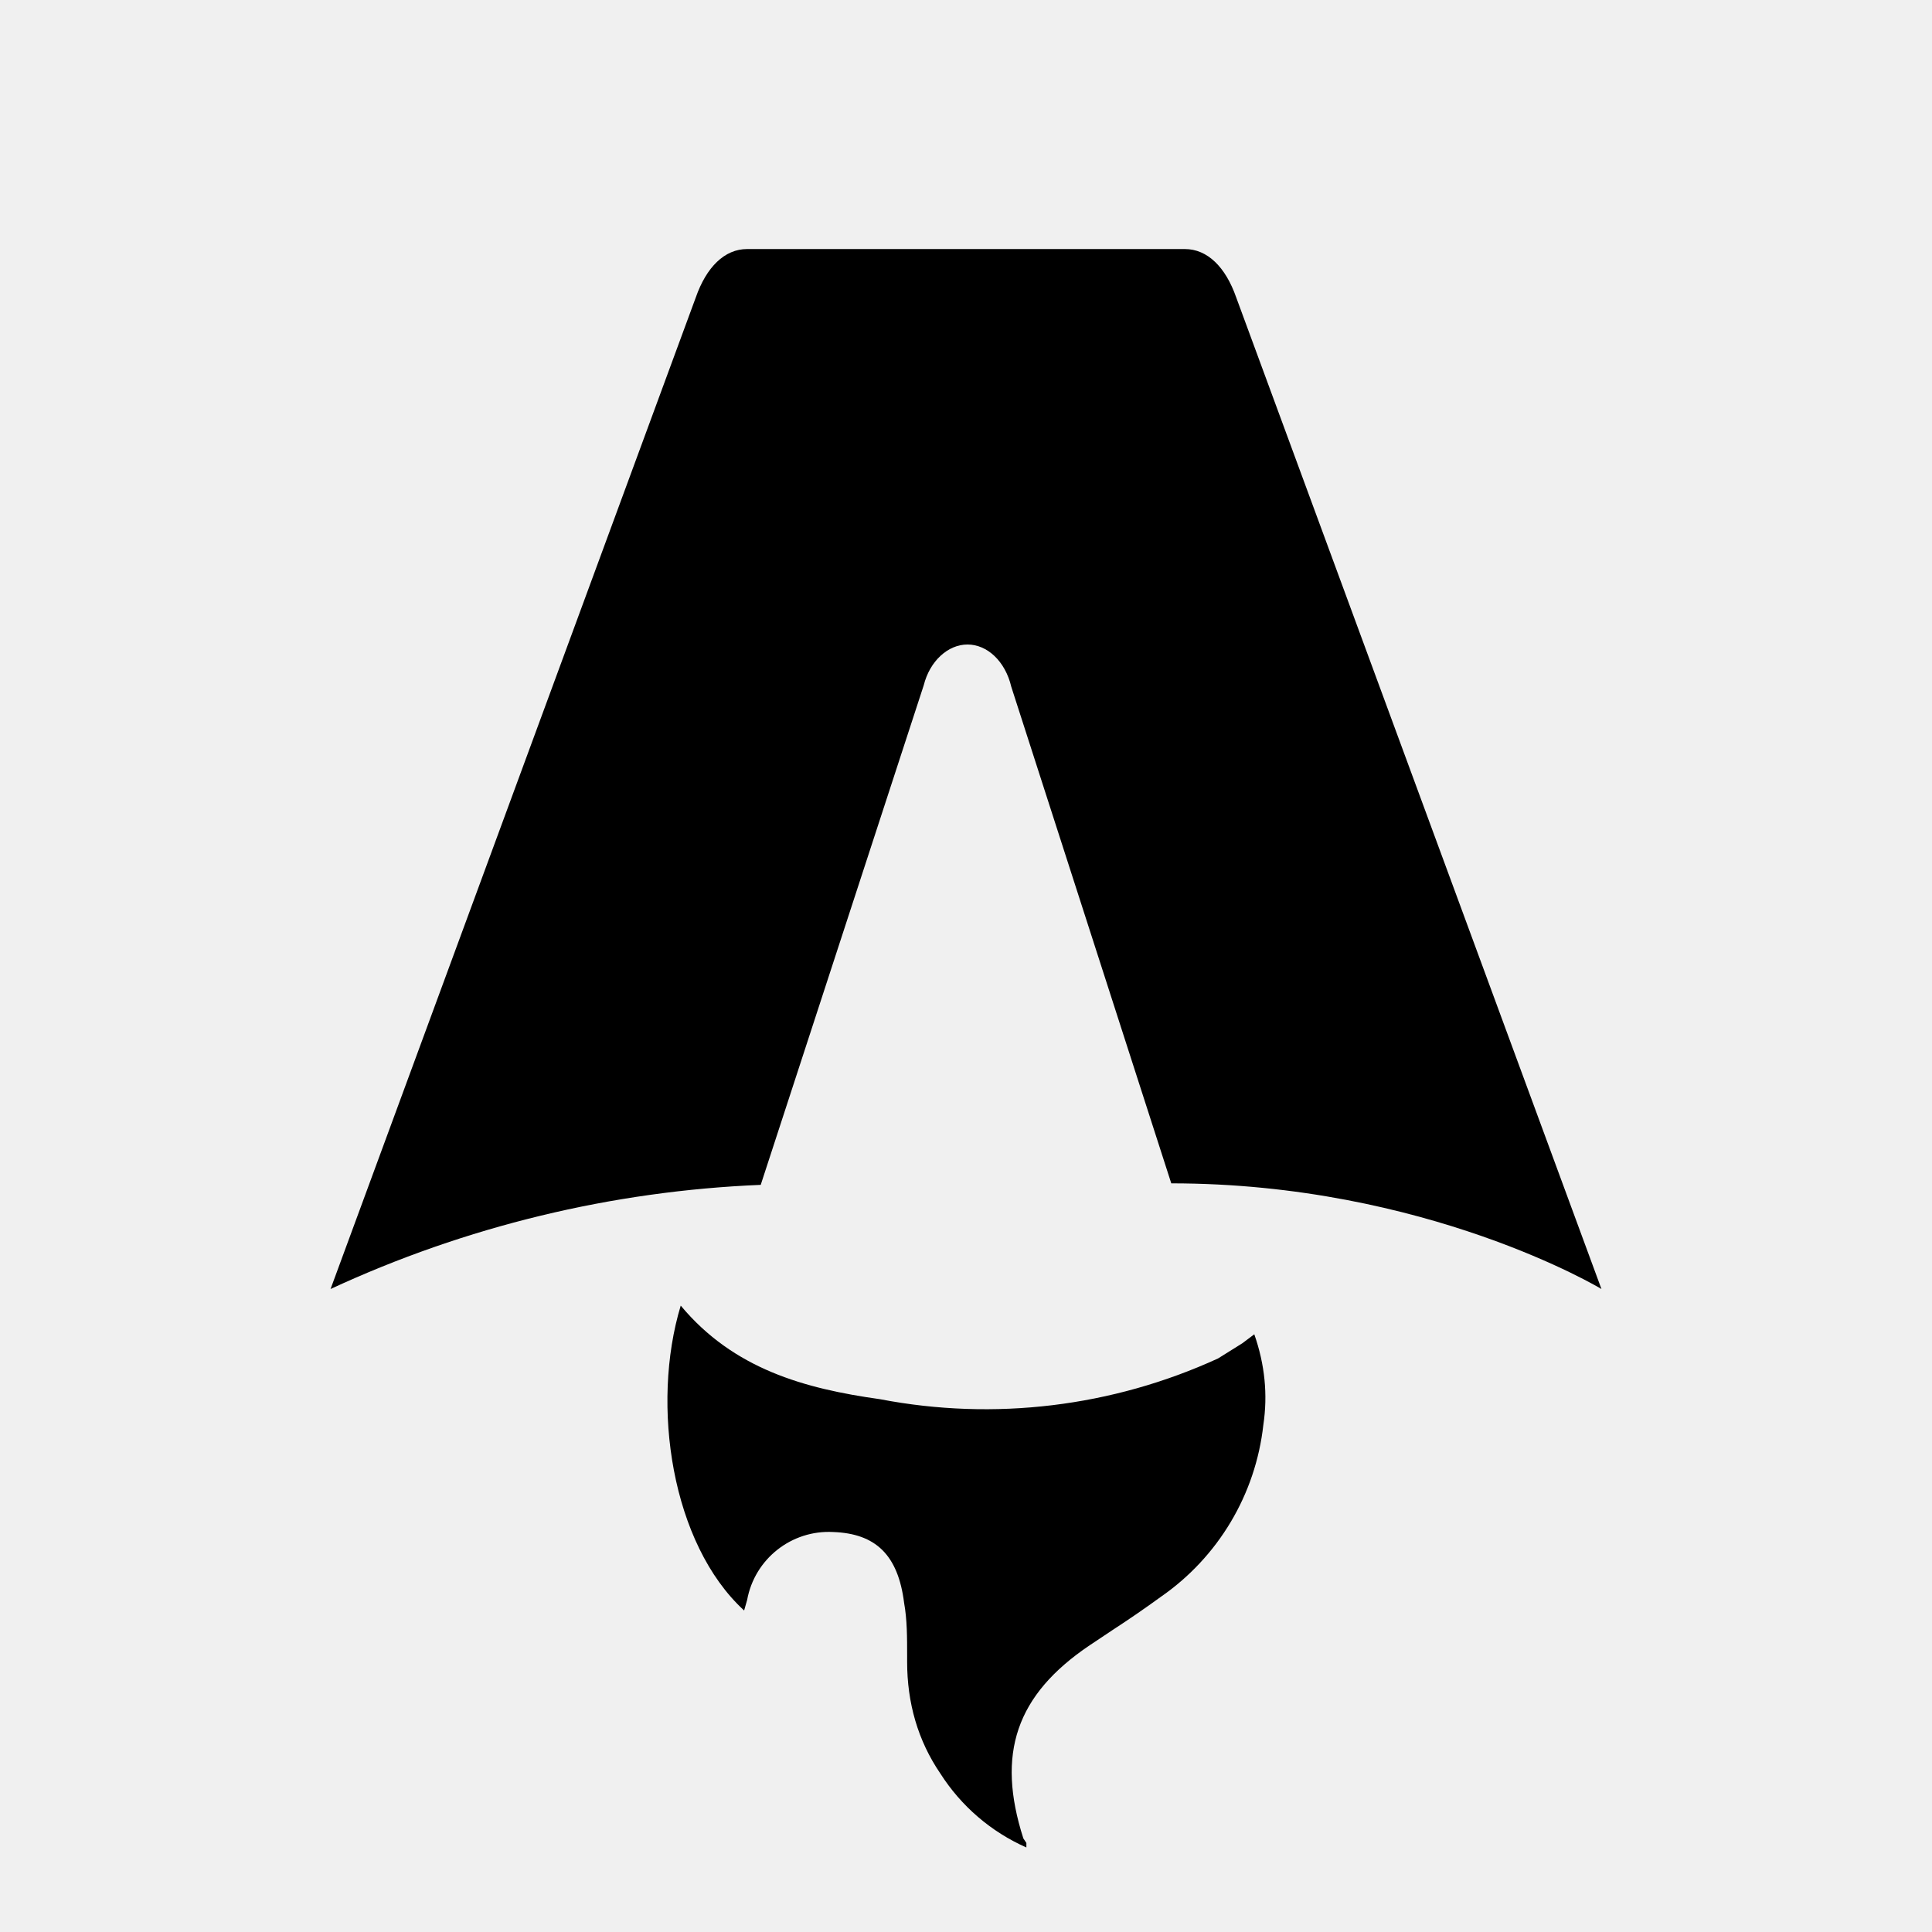
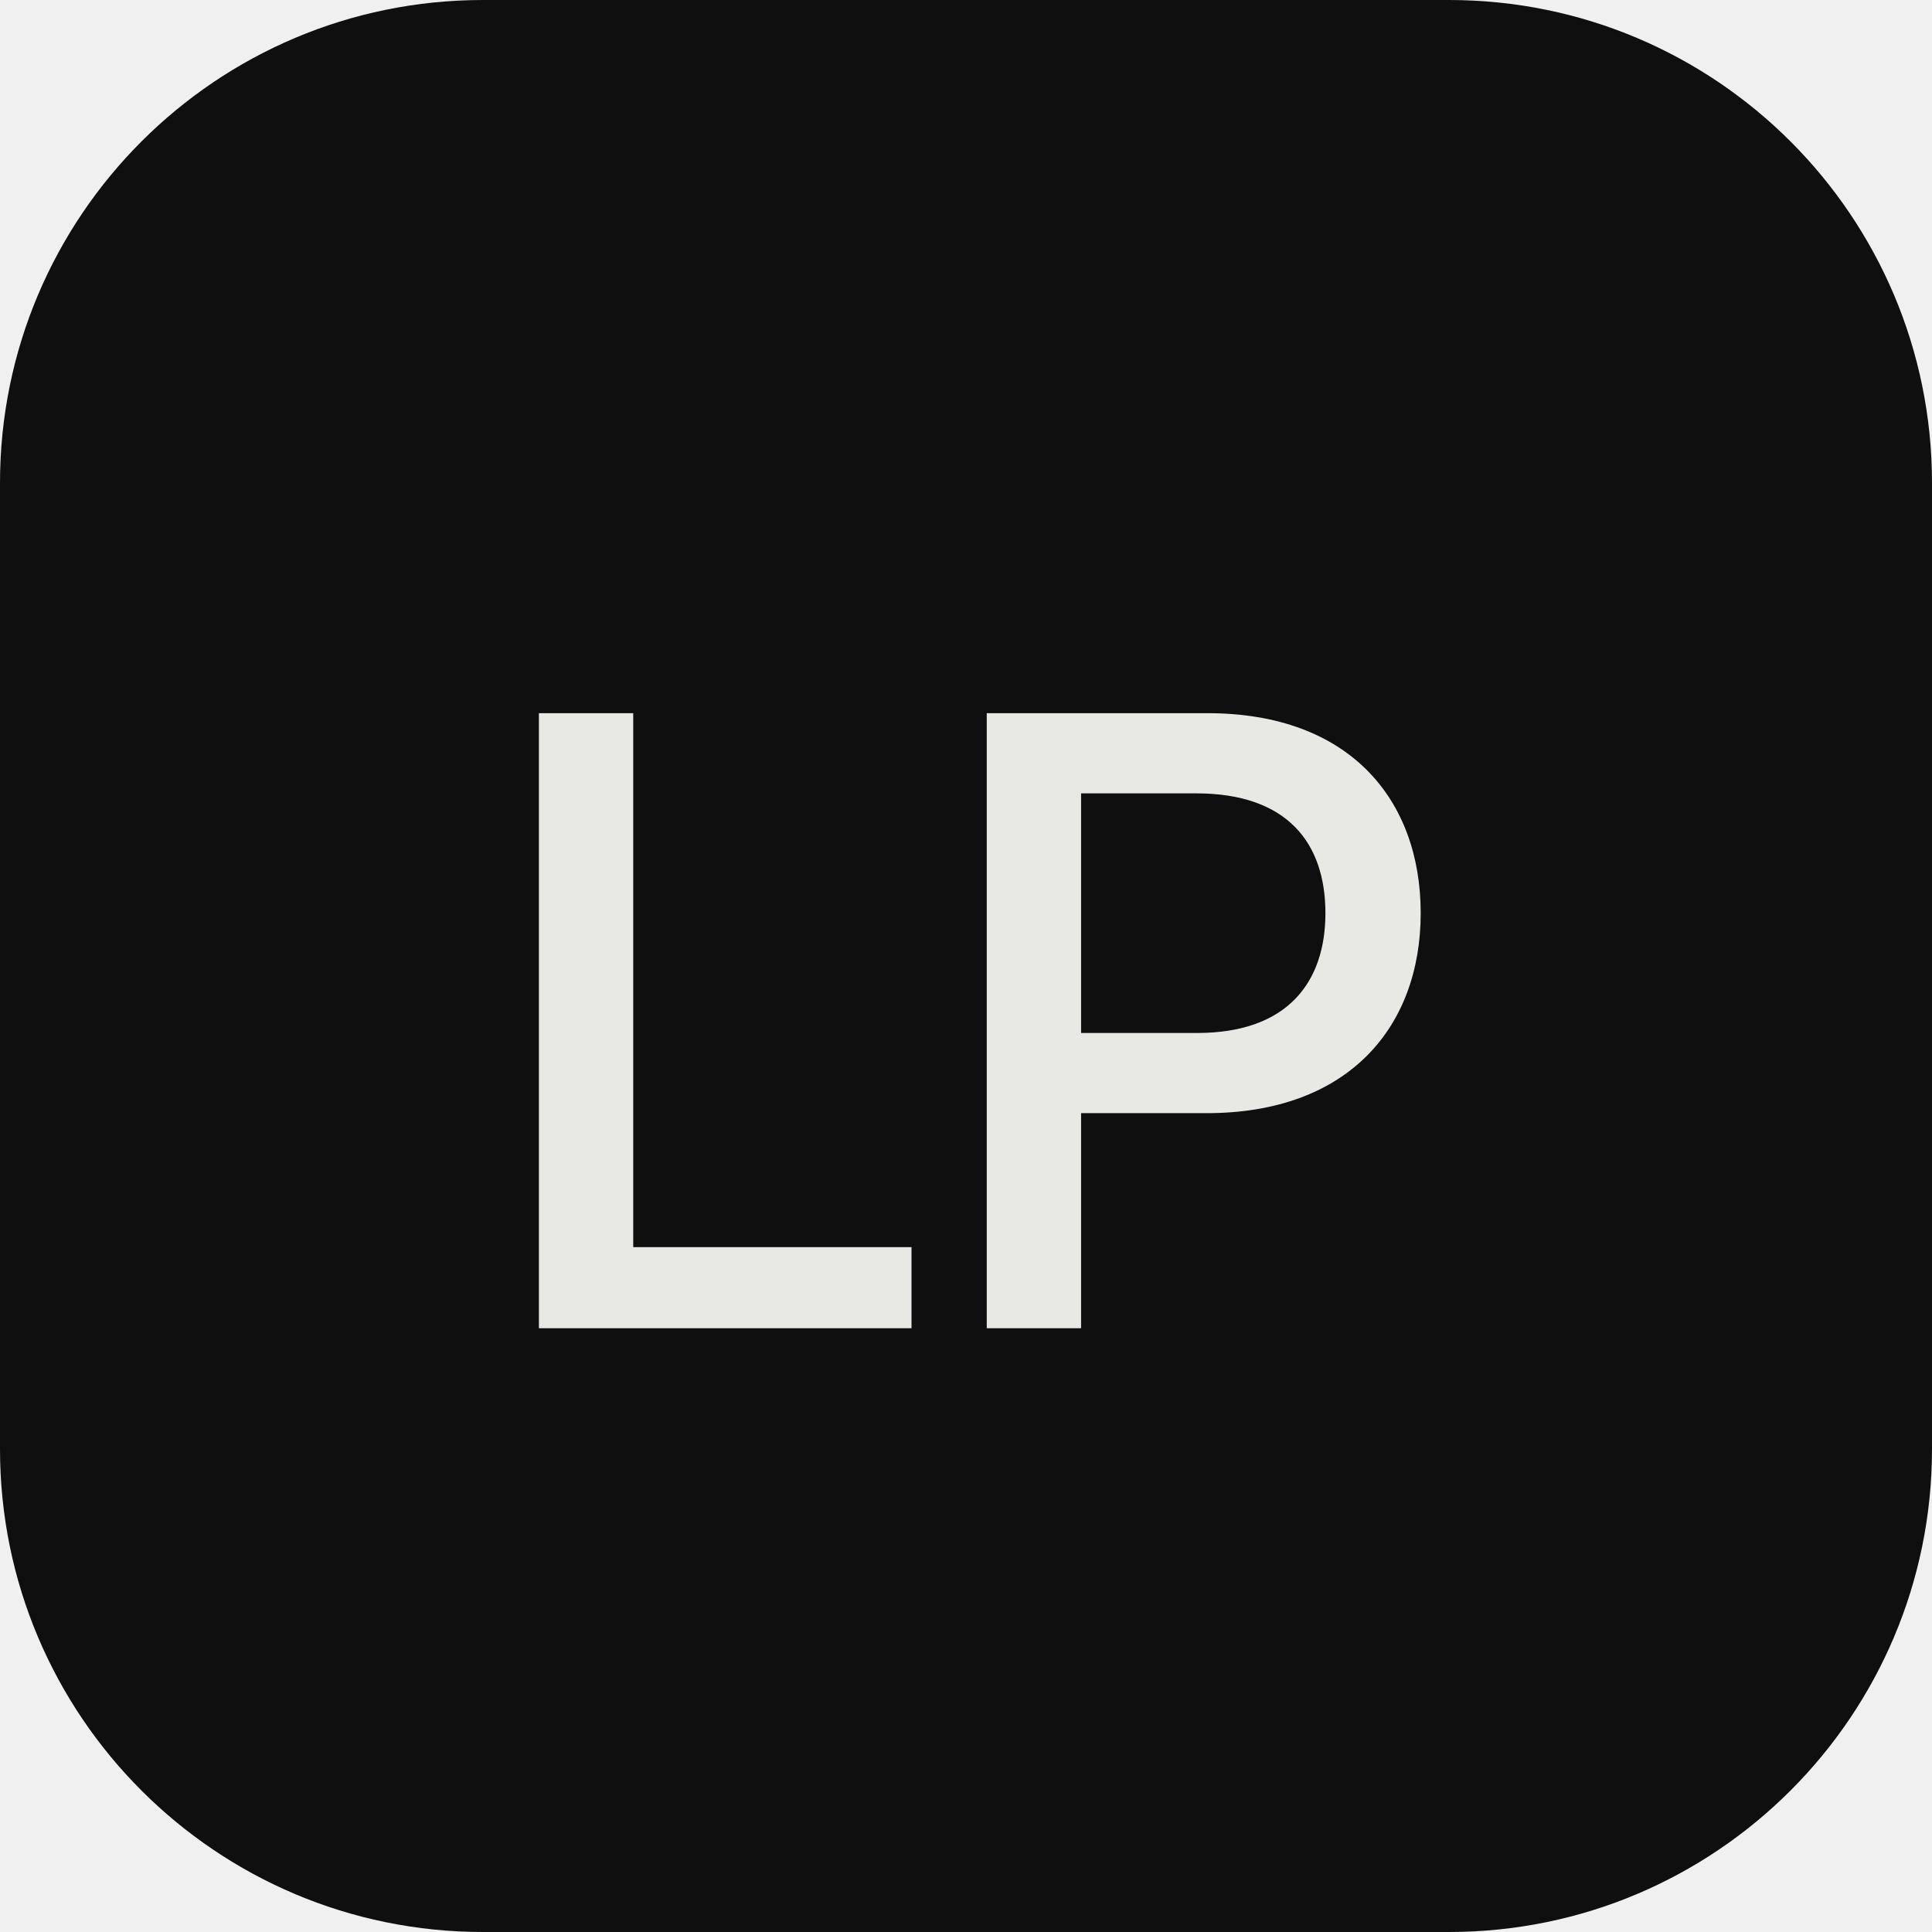
- <svg xmlns="http://www.w3.org/2000/svg" fill="none" viewBox="0 0 128 128">
-   <path d="M50.4 78.5a75.1 75.1 0 0 0-28.5 6.9l24.2-65.7c.7-2 1.9-3.2 3.4-3.2h29c1.5 0 2.7 1.2 3.4 3.2l24.2 65.7s-11.6-7-28.5-7L67 45.5c-.4-1.7-1.6-2.8-2.9-2.8-1.3 0-2.5 1.1-2.9 2.7L50.4 78.5Zm-1.1 28.2Zm-4.2-20.2c-2 6.6-.6 15.8 4.2 20.2a17.5 17.5 0 0 1 .2-.7 5.5 5.5 0 0 1 5.7-4.5c2.8.1 4.3 1.5 4.7 4.7.2 1.1.2 2.3.2 3.5v.4c0 2.7.7 5.2 2.2 7.4a13 13 0 0 0 5.7 4.9v-.3l-.2-.3c-1.8-5.6-.5-9.5 4.4-12.8l1.5-1a73 73 0 0 0 3.2-2.2 16 16 0 0 0 6.8-11.4c.3-2 .1-4-.6-6l-.8.6-1.6 1a37 37 0 0 1-22.4 2.7c-5-.7-9.7-2-13.2-6.2Z" />
-   <style>
-         path { fill: #000; }
-         @media (prefers-color-scheme: dark) {
-             path { fill: #FFF; }
-         }
-     </style>
+ <svg xmlns="http://www.w3.org/2000/svg" viewBox="0 0 32 32">
+   <rect width="32" height="32" rx="8" fill="#0F0F0F" />
+   <text x="16" y="22" font-family="system-ui, -apple-system, sans-serif" font-size="14" font-weight="500" fill="#E8E8E4" text-anchor="middle" letter-spacing="-0.5">LP</text>
</svg>
